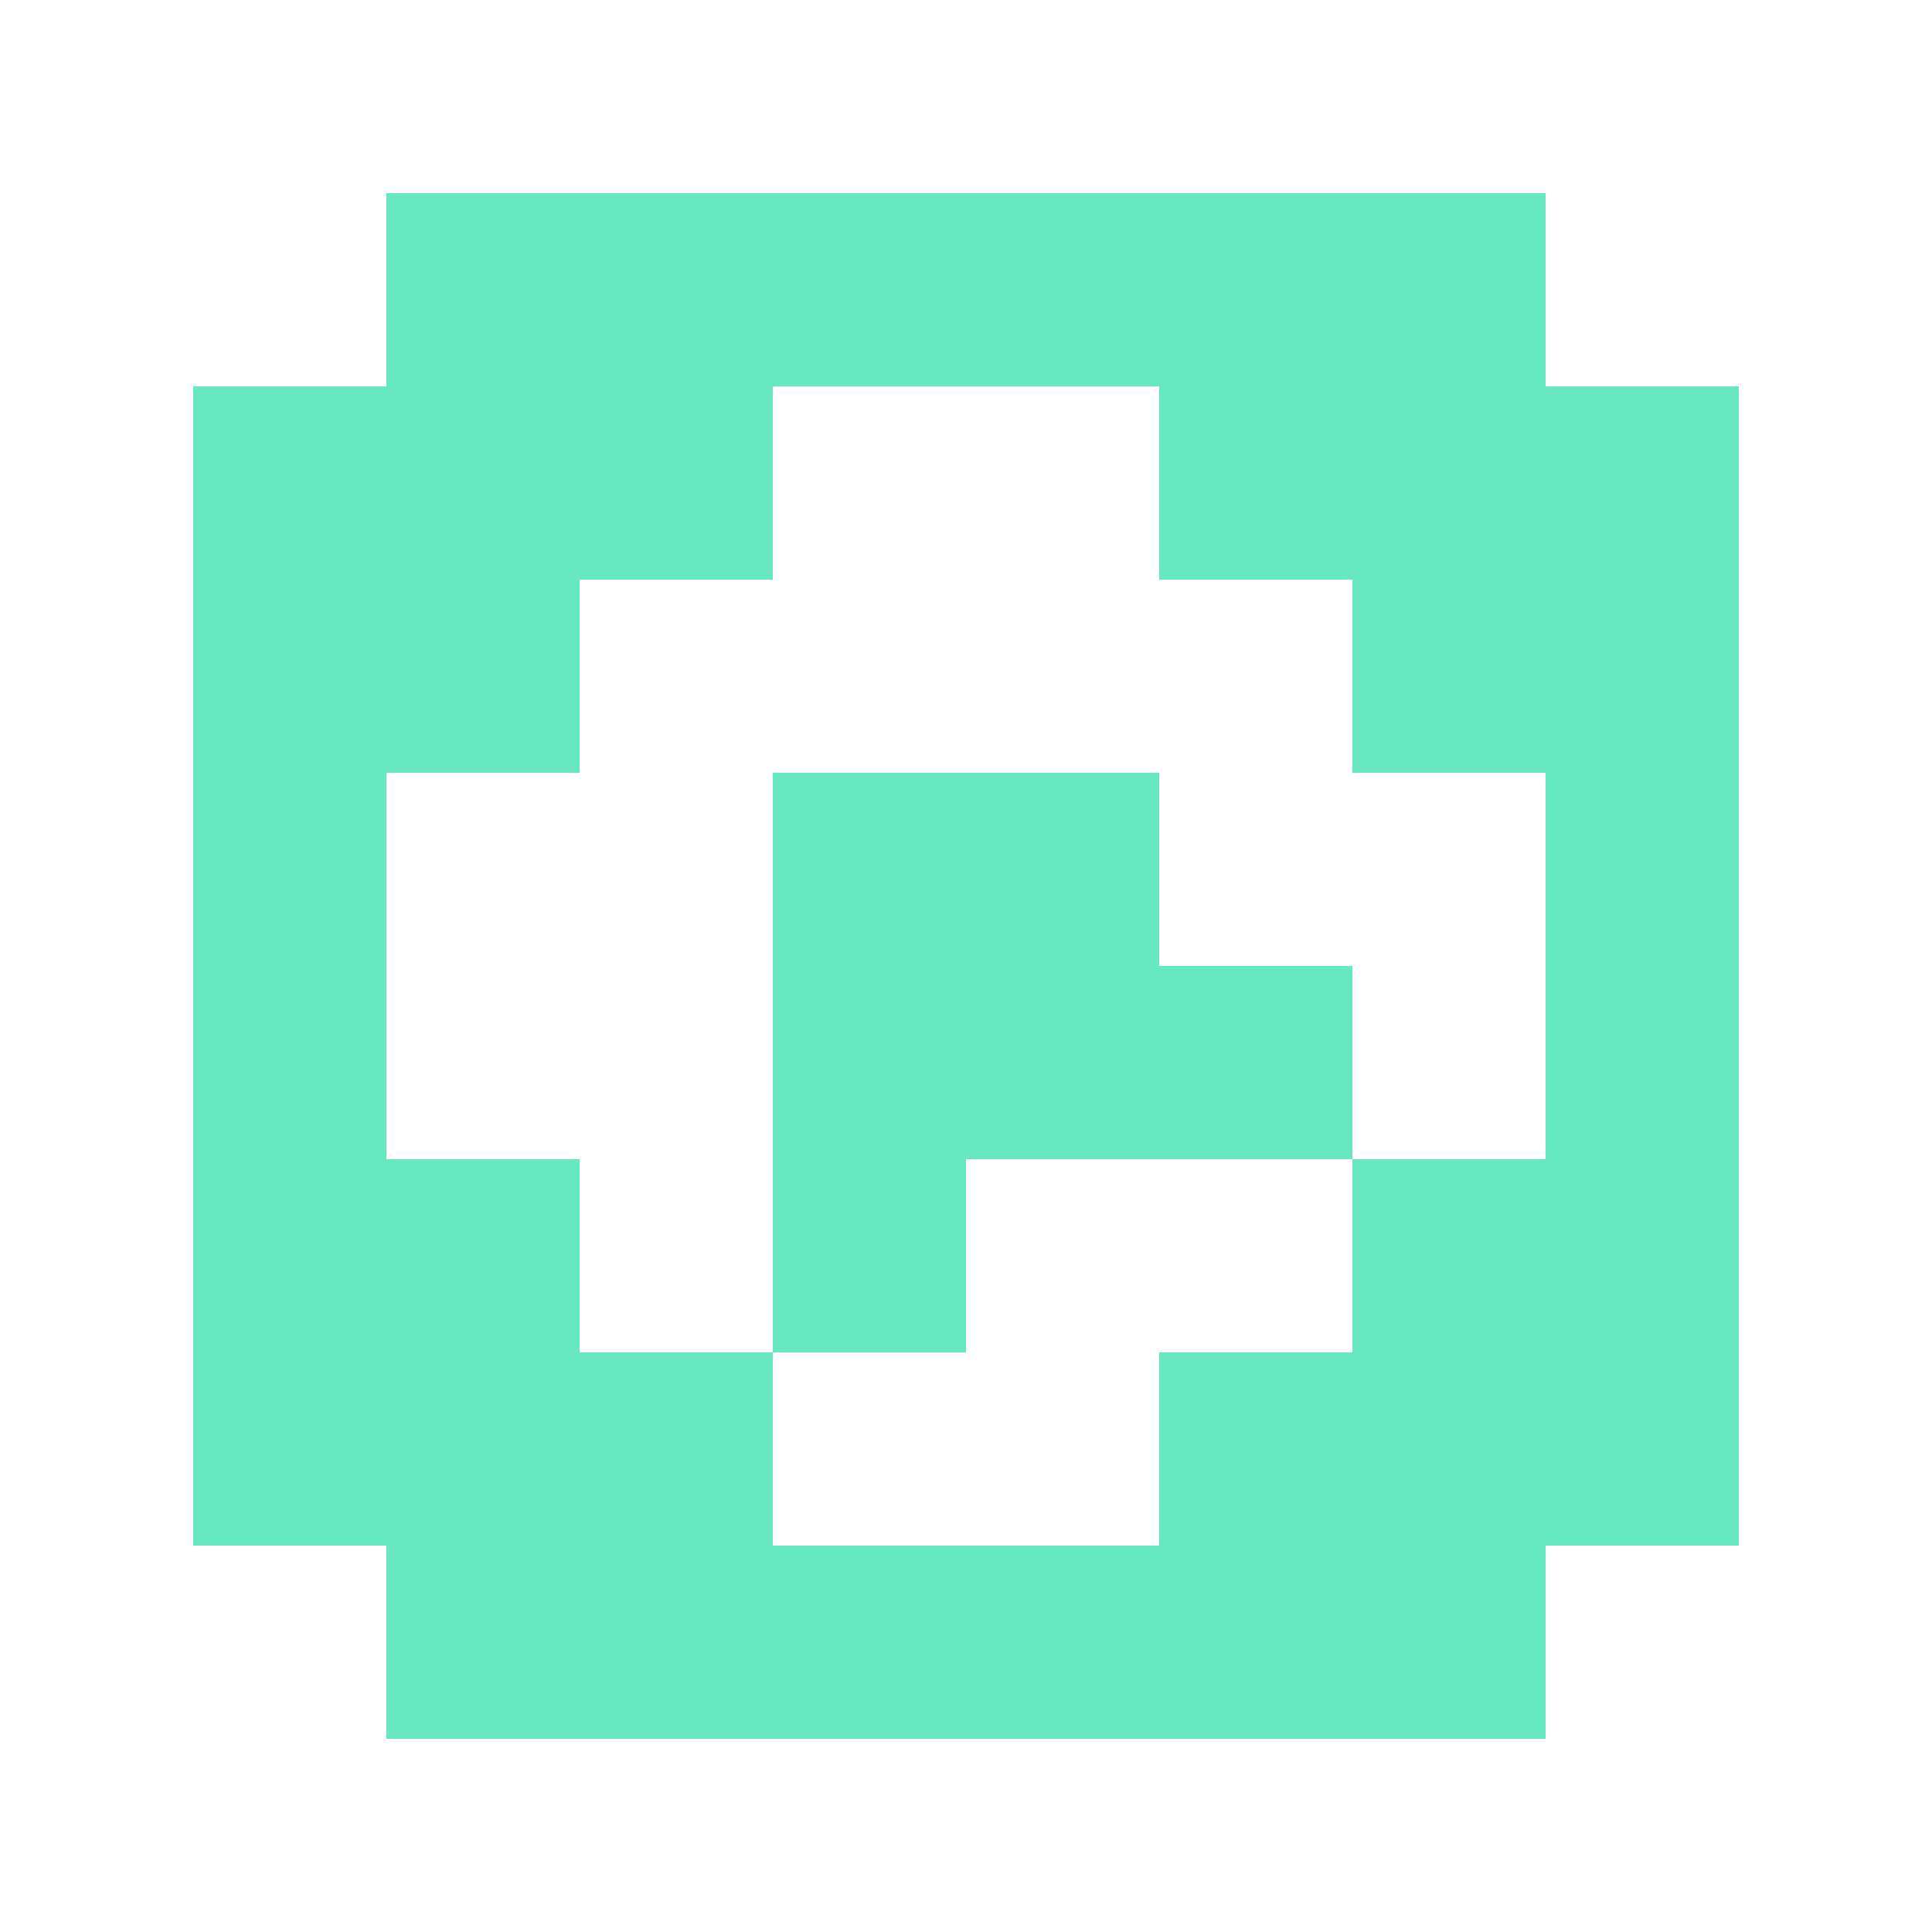
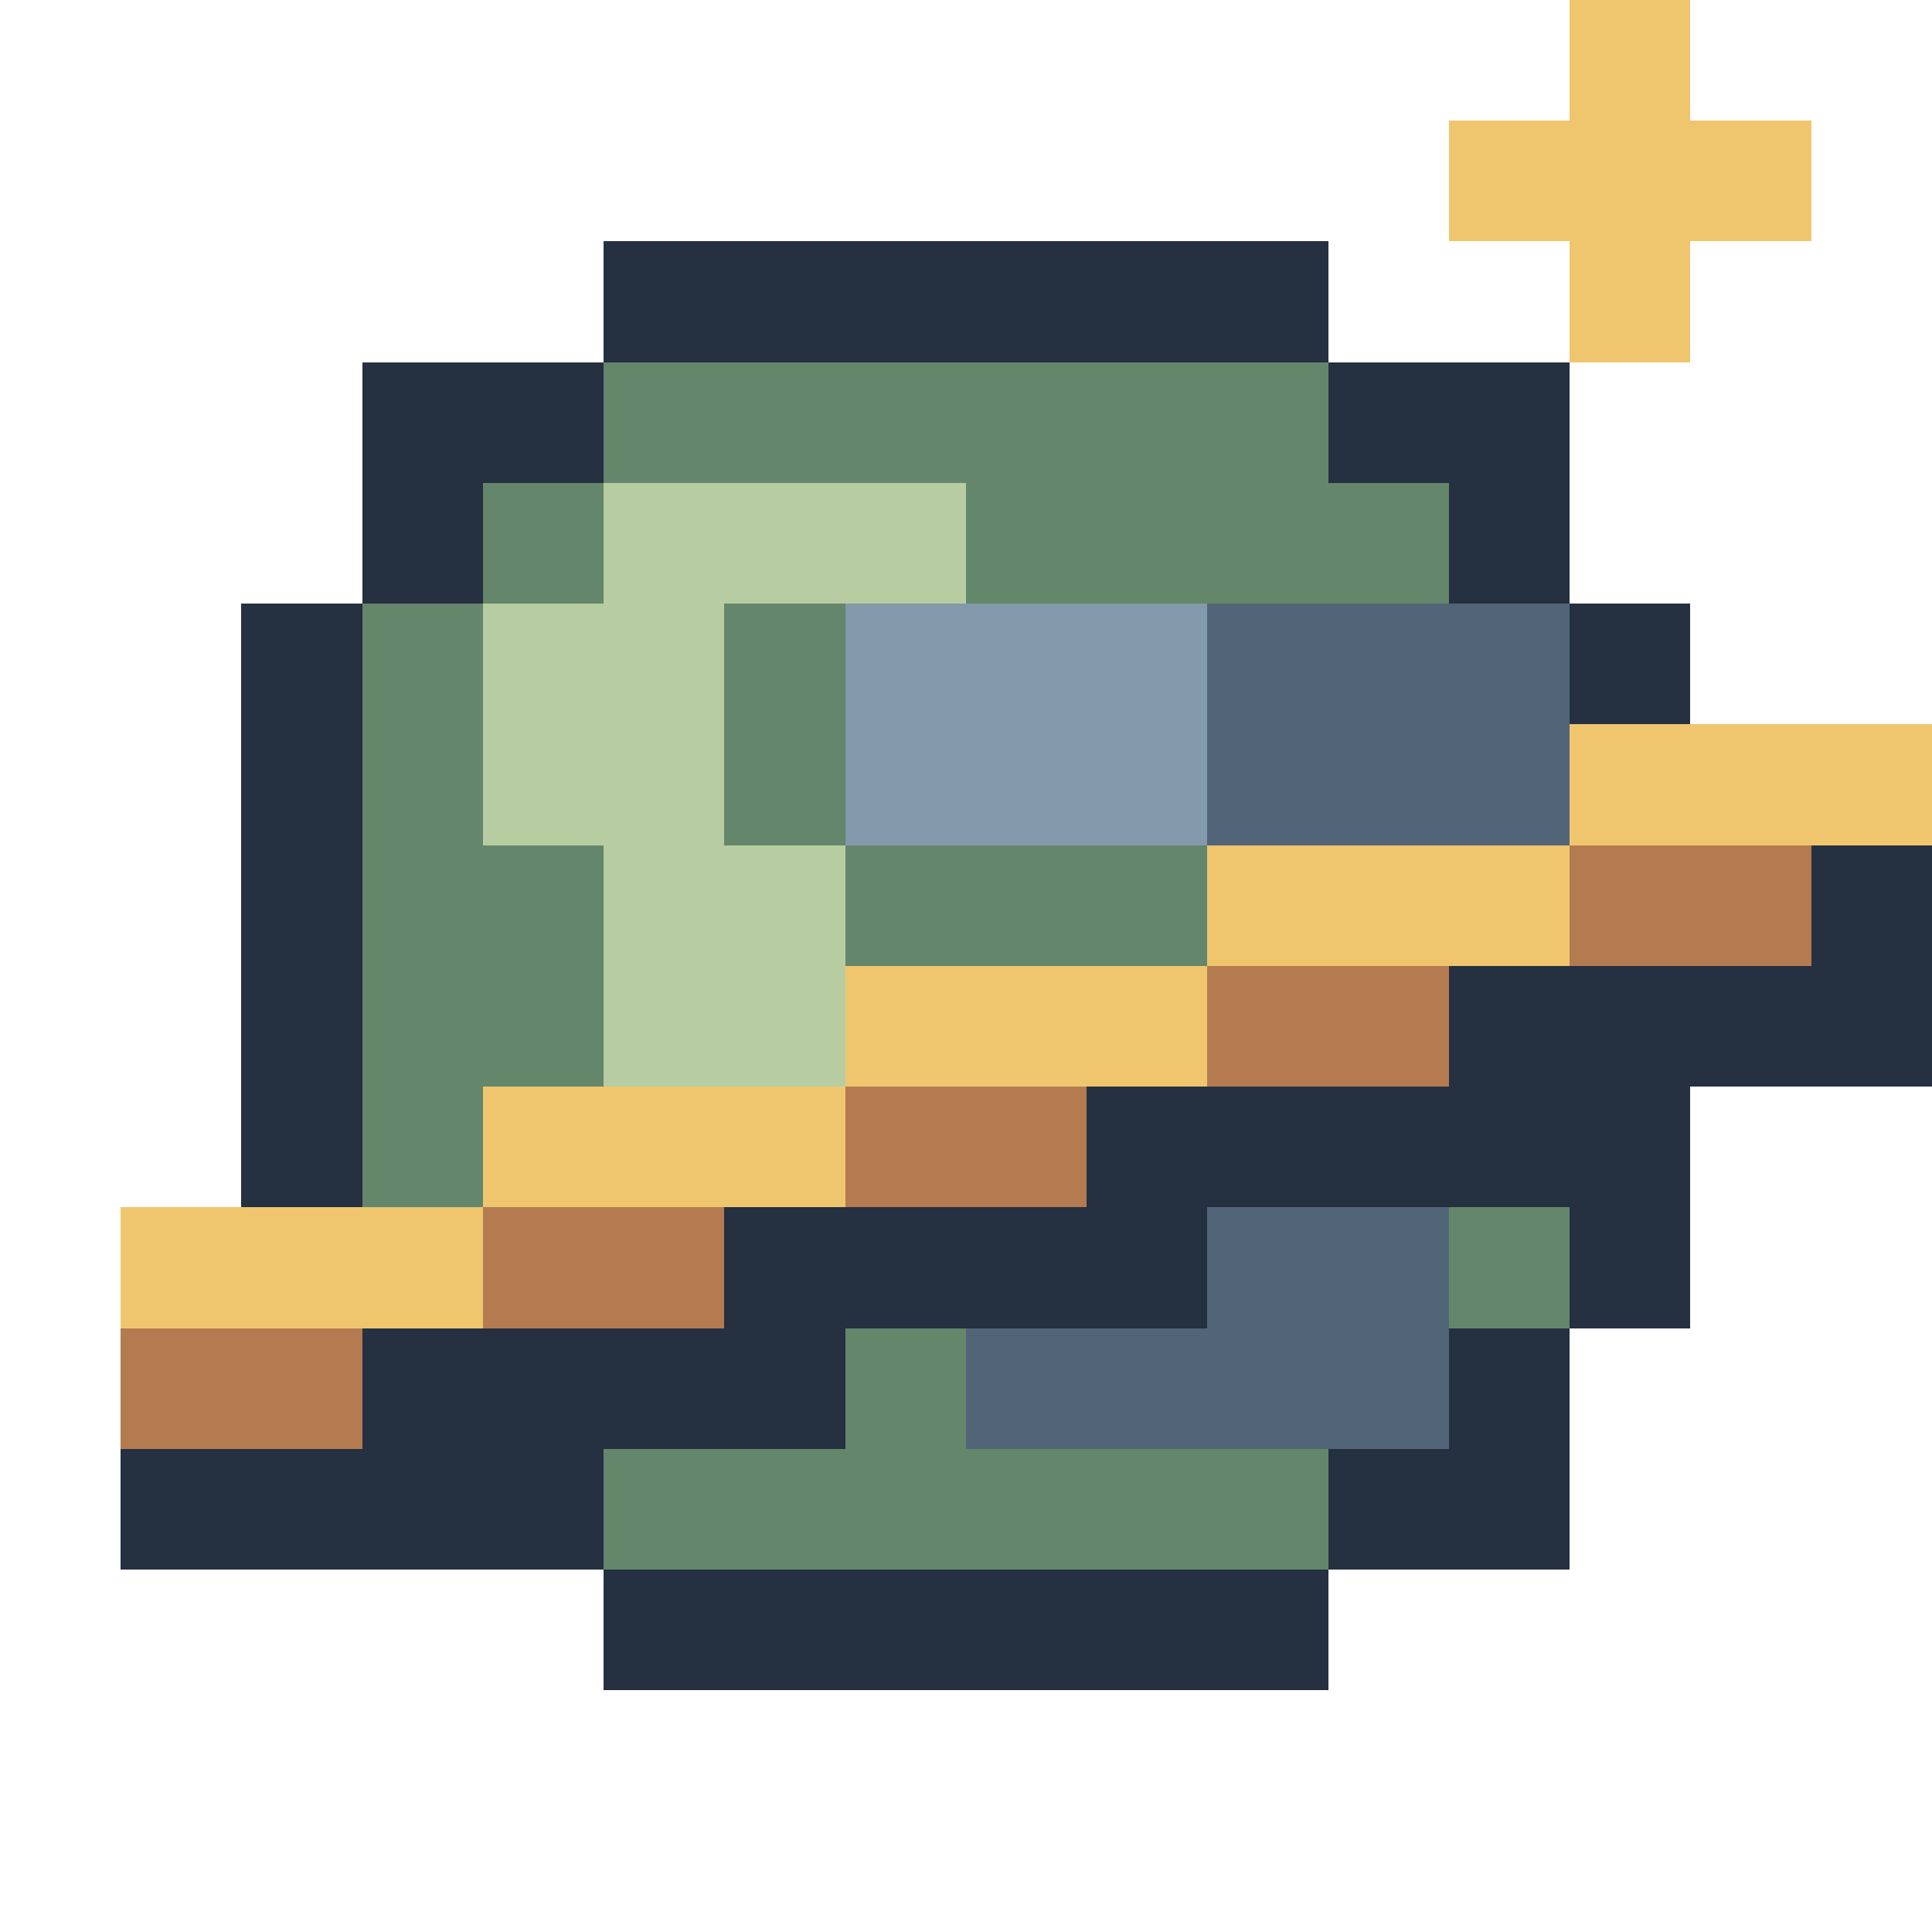
- <svg xmlns="http://www.w3.org/2000/svg" viewBox="0 0 40 40" width="40" height="40" fill="#67e8c1" shape-rendering="crispEdges">
-   <path d="M8 4h24v4h4v24h-4v4H8v-4H4V8h4zm4 8v4H8v8h4v4h4v4h8v-4h4v-4h4v-8h-4v-4h-4V8h-8v4z" />
-   <path d="M16 16h8v4h4v4h-8v4h-4z" />
+ <svg xmlns="http://www.w3.org/2000/svg" width="16" height="16" viewBox="0 0 16 16" shape-rendering="crispEdges">
+   <path fill="#efc66e" d="M13 0h1v1H13zM12 1h3v1H12zM13 2h1v1H13zM13 6h3v1H13zM10 7h3v1H10zM7 8h3v1H7zM4 9h3v1H4zM1 10h3v1H1z" />
+   <path fill="#253041" d="M5 2h6v1H5zM3 3h2v1H3zM11 3h2v1H11zM3 4h1v1H3zM12 4h1v1H12zM2 5h1v1H2zM13 5h1v1H13zM2 6h1v1H2zM2 7h1v1H2zM15 7h1v1H15zM2 8h1v1H2zM12 8h4v1H12zM2 9h1v1H2zM9 9h5v1H9zM6 10h4v1H6zM13 10h1v1H13zM3 11h4v1H3zM12 11h1v1H12zM1 12h4v1H1zM11 12h2v1H11zM5 13h6v1H5z" />
+   <path fill="#64866b" d="M5 3h6v1H5zM4 4h1v1H4zM8 4h4v1H8zM3 5h1v1H3zM6 5h1v1H6zM3 6h1v1H3zM6 6h1v1H6zM3 7h2v1H3zM7 7h3v1H7zM3 8h2v1H3zM3 9h1v1H3zM12 10h1v1H12zM7 11h1v1H7zM5 12h6v1H5z" />
+   <path fill="#b7cda1" d="M5 4h3v1H5zM4 5h2v1H4zM4 6h2v1H4zM5 7h2v1H5zM5 8h2v1H5z" />
+   <path fill="#829aab" d="M7 5h3v1H7zM7 6h3v1H7z" />
+   <path fill="#526578" d="M10 5h3v1H10zM10 6h3v1H10zM10 10h2v1H10zM8 11h4v1H8z" />
+   <path fill="#b47a50" d="M13 7h2v1H13zM10 8h2v1H10zM7 9h2v1H7zM4 10h2v1H4zM1 11h2v1H1z" />
</svg>
